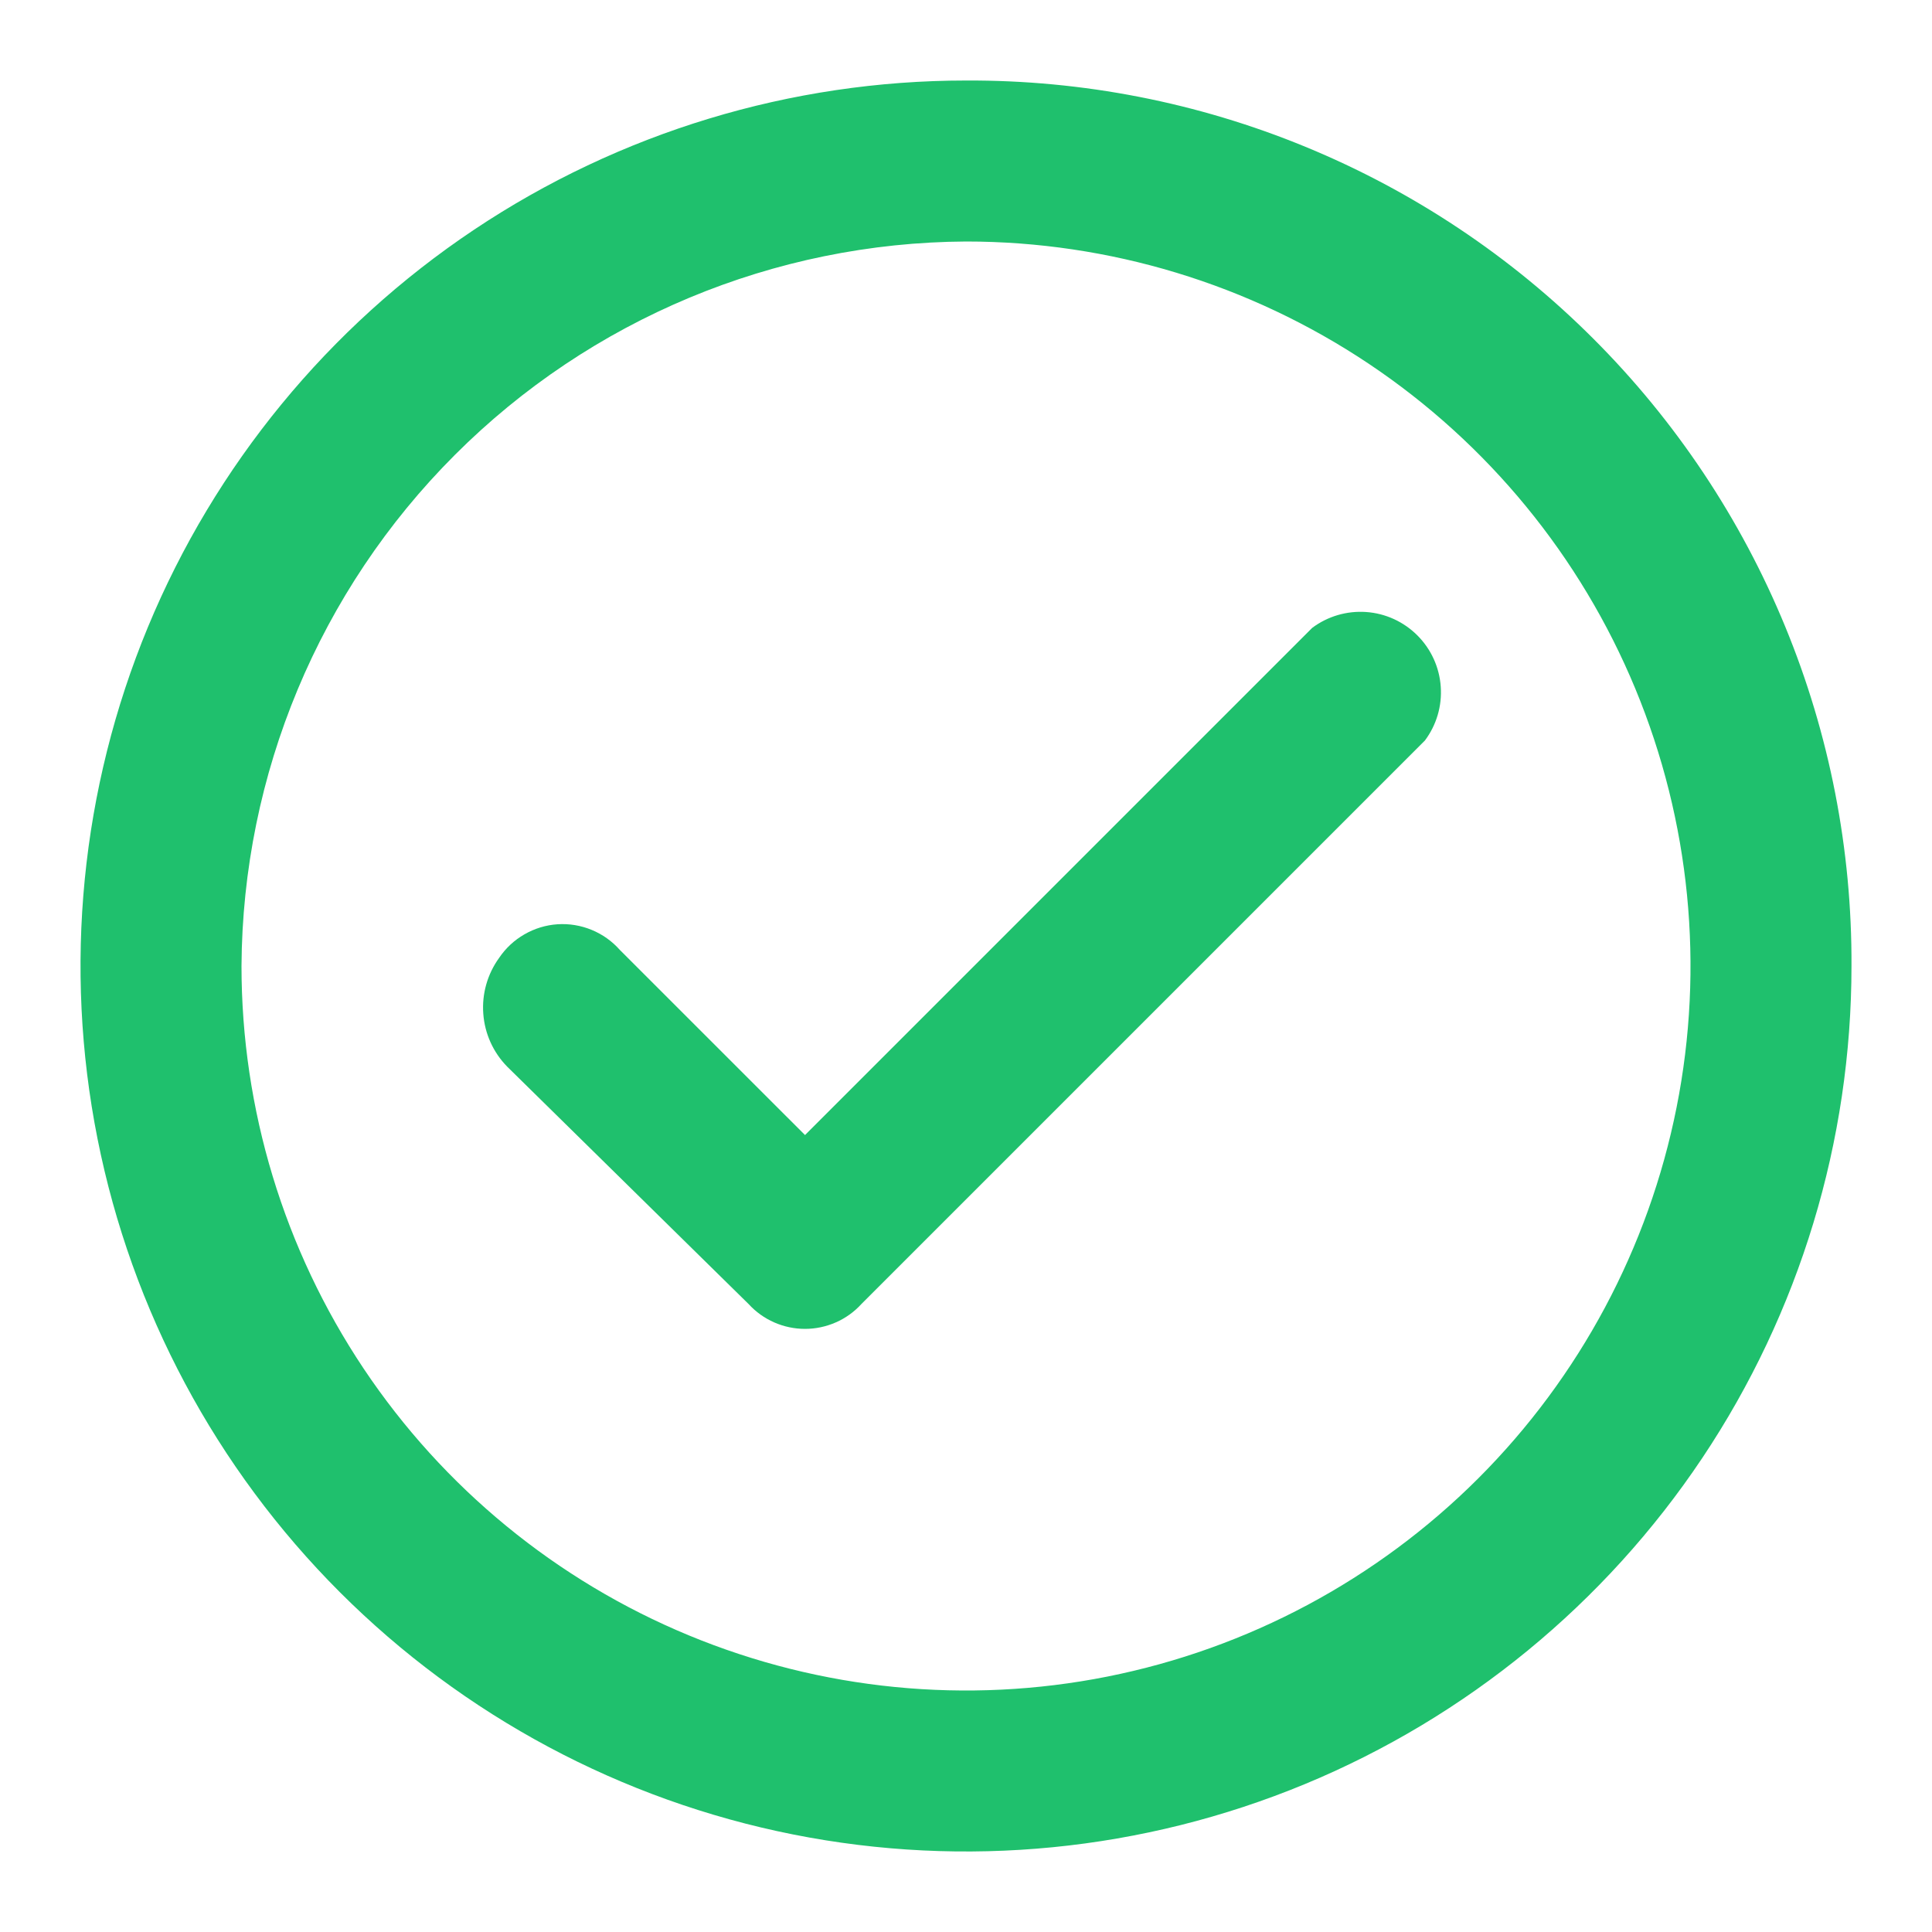
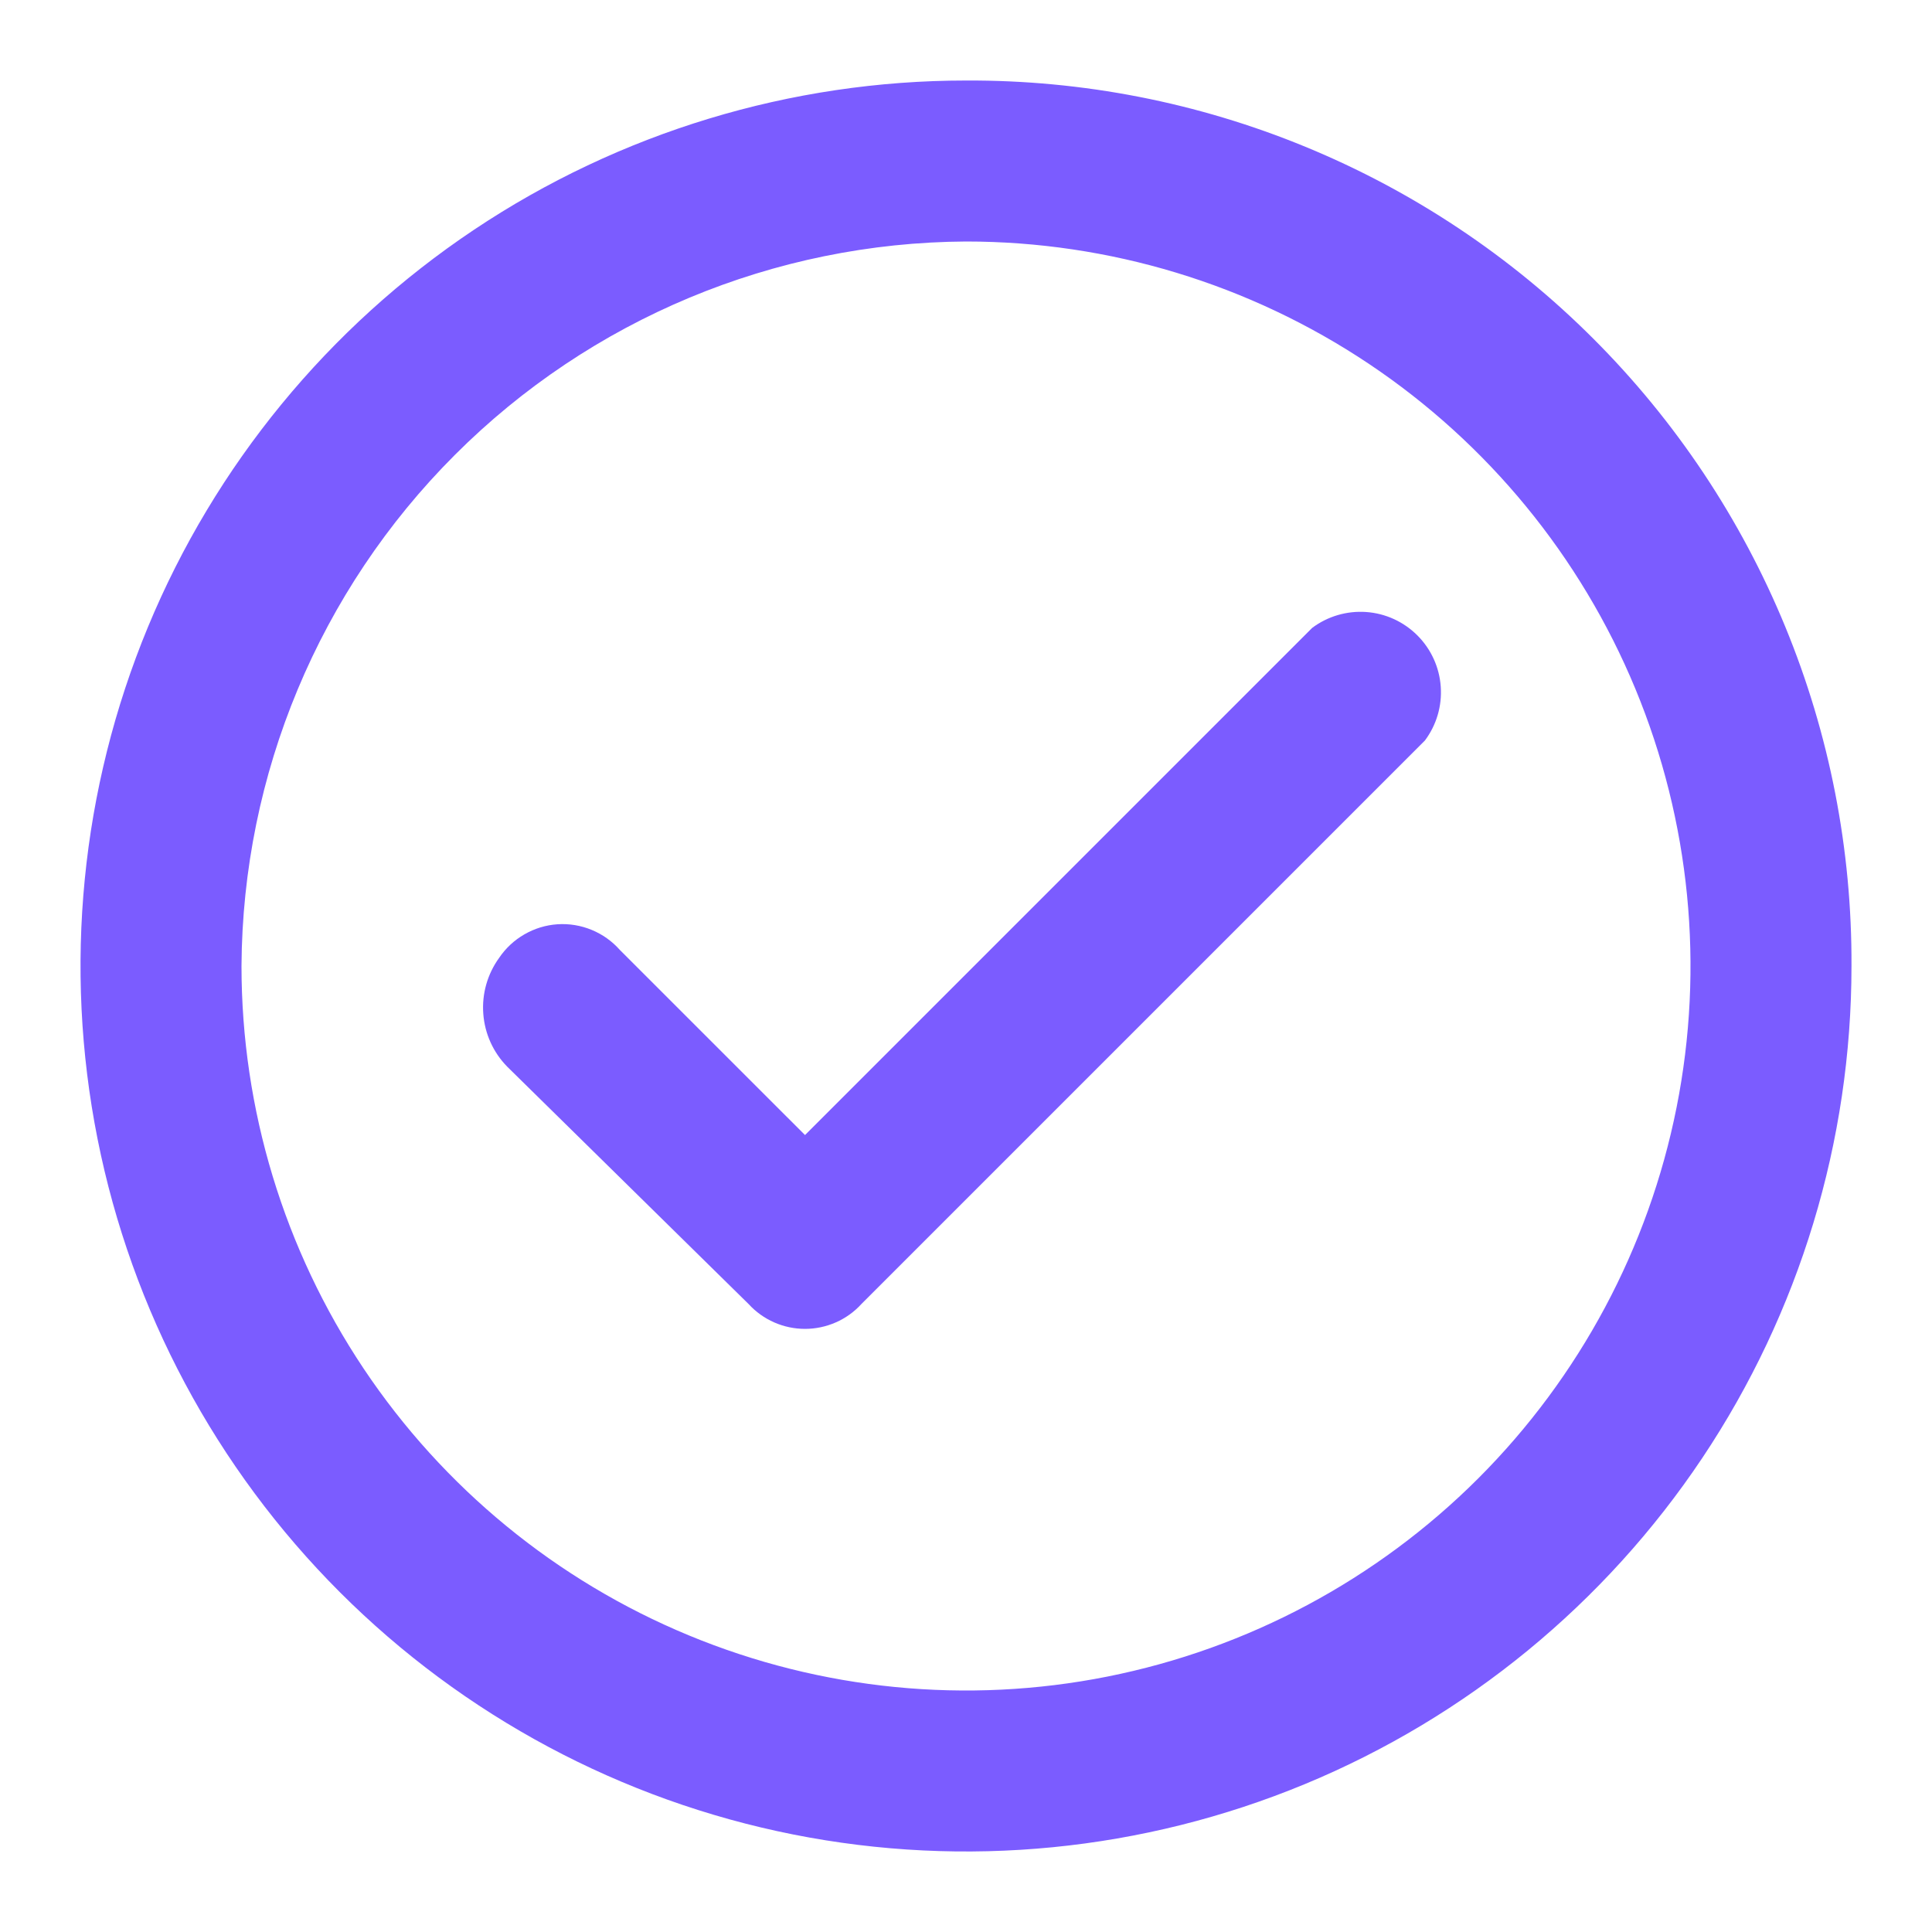
<svg xmlns="http://www.w3.org/2000/svg" width="40" height="40" viewBox="0 0 40 40" fill="none">
-   <path d="M20 5C22.967 5 25.867 5.88 28.334 7.528C30.8 9.176 32.723 11.519 33.858 14.26C34.993 17.001 35.291 20.017 34.712 22.926C34.133 25.836 32.704 28.509 30.607 30.607C28.509 32.704 25.836 34.133 22.926 34.712C20.017 35.291 17.001 34.993 14.26 33.858C11.519 32.723 9.176 30.8 7.528 28.334C5.88 25.867 5 22.967 5 20C5.022 16.029 6.609 12.226 9.418 9.418C12.226 6.609 16.029 5.022 20 5ZM20 1.667C16.374 1.667 12.829 2.742 9.815 4.756C6.8 6.771 4.45 9.634 3.062 12.984C1.675 16.334 1.312 20.02 2.019 23.577C2.726 27.133 4.472 30.4 7.036 32.964C9.6 35.528 12.867 37.274 16.423 37.981C19.98 38.688 23.666 38.325 27.016 36.938C30.366 35.55 33.229 33.2 35.244 30.186C37.258 27.171 38.333 23.626 38.333 20C38.344 17.589 37.878 15.2 36.96 12.971C36.043 10.742 34.693 8.716 32.988 7.012C31.284 5.307 29.258 3.957 27.029 3.04C24.8 2.122 22.411 1.656 20 1.667Z" fill="#1FC06D" />
-   <path d="M15.5 27L10.5 22.083C10.211 21.788 10.036 21.401 10.006 20.989C9.975 20.577 10.091 20.168 10.333 19.833C10.468 19.633 10.647 19.465 10.857 19.345C11.066 19.224 11.301 19.152 11.542 19.136C11.784 19.12 12.026 19.16 12.249 19.252C12.473 19.344 12.673 19.486 12.833 19.667L16.667 23.5L27.167 13C27.488 12.759 27.885 12.643 28.285 12.671C28.685 12.699 29.061 12.871 29.345 13.155C29.629 13.439 29.801 13.815 29.829 14.215C29.858 14.616 29.741 15.012 29.5 15.333L17.833 27C17.685 27.162 17.505 27.291 17.304 27.379C17.103 27.467 16.886 27.513 16.667 27.513C16.447 27.513 16.23 27.467 16.029 27.379C15.829 27.291 15.648 27.162 15.5 27Z" fill="#1FC06D" />
+   <path d="M20 5C22.967 5 25.867 5.88 28.334 7.528C30.8 9.176 32.723 11.519 33.858 14.26C34.993 17.001 35.291 20.017 34.712 22.926C34.133 25.836 32.704 28.509 30.607 30.607C28.509 32.704 25.836 34.133 22.926 34.712C20.017 35.291 17.001 34.993 14.26 33.858C11.519 32.723 9.176 30.8 7.528 28.334C5.88 25.867 5 22.967 5 20C5.022 16.029 6.609 12.226 9.418 9.418C12.226 6.609 16.029 5.022 20 5ZM20 1.667C16.374 1.667 12.829 2.742 9.815 4.756C6.8 6.771 4.45 9.634 3.062 12.984C1.675 16.334 1.312 20.02 2.019 23.577C2.726 27.133 4.472 30.4 7.036 32.964C9.6 35.528 12.867 37.274 16.423 37.981C19.98 38.688 23.666 38.325 27.016 36.938C30.366 35.55 33.229 33.2 35.244 30.186C37.258 27.171 38.333 23.626 38.333 20C38.344 17.589 37.878 15.2 36.96 12.971C36.043 10.742 34.693 8.716 32.988 7.012C31.284 5.307 29.258 3.957 27.029 3.04C24.8 2.122 22.411 1.656 20 1.667Z" fill="#7B5CFF" />
+   <path d="M15.5 27L10.5 22.083C10.211 21.788 10.036 21.401 10.006 20.989C9.975 20.577 10.091 20.168 10.333 19.833C10.468 19.633 10.647 19.465 10.857 19.345C11.066 19.224 11.301 19.152 11.542 19.136C11.784 19.12 12.026 19.16 12.249 19.252C12.473 19.344 12.673 19.486 12.833 19.667L16.667 23.5L27.167 13C27.488 12.759 27.885 12.643 28.285 12.671C28.685 12.699 29.061 12.871 29.345 13.155C29.629 13.439 29.801 13.815 29.829 14.215C29.858 14.616 29.741 15.012 29.5 15.333L17.833 27C17.685 27.162 17.505 27.291 17.304 27.379C17.103 27.467 16.886 27.513 16.667 27.513C16.447 27.513 16.23 27.467 16.029 27.379C15.829 27.291 15.648 27.162 15.5 27Z" fill="#7B5CFF" />
</svg>
